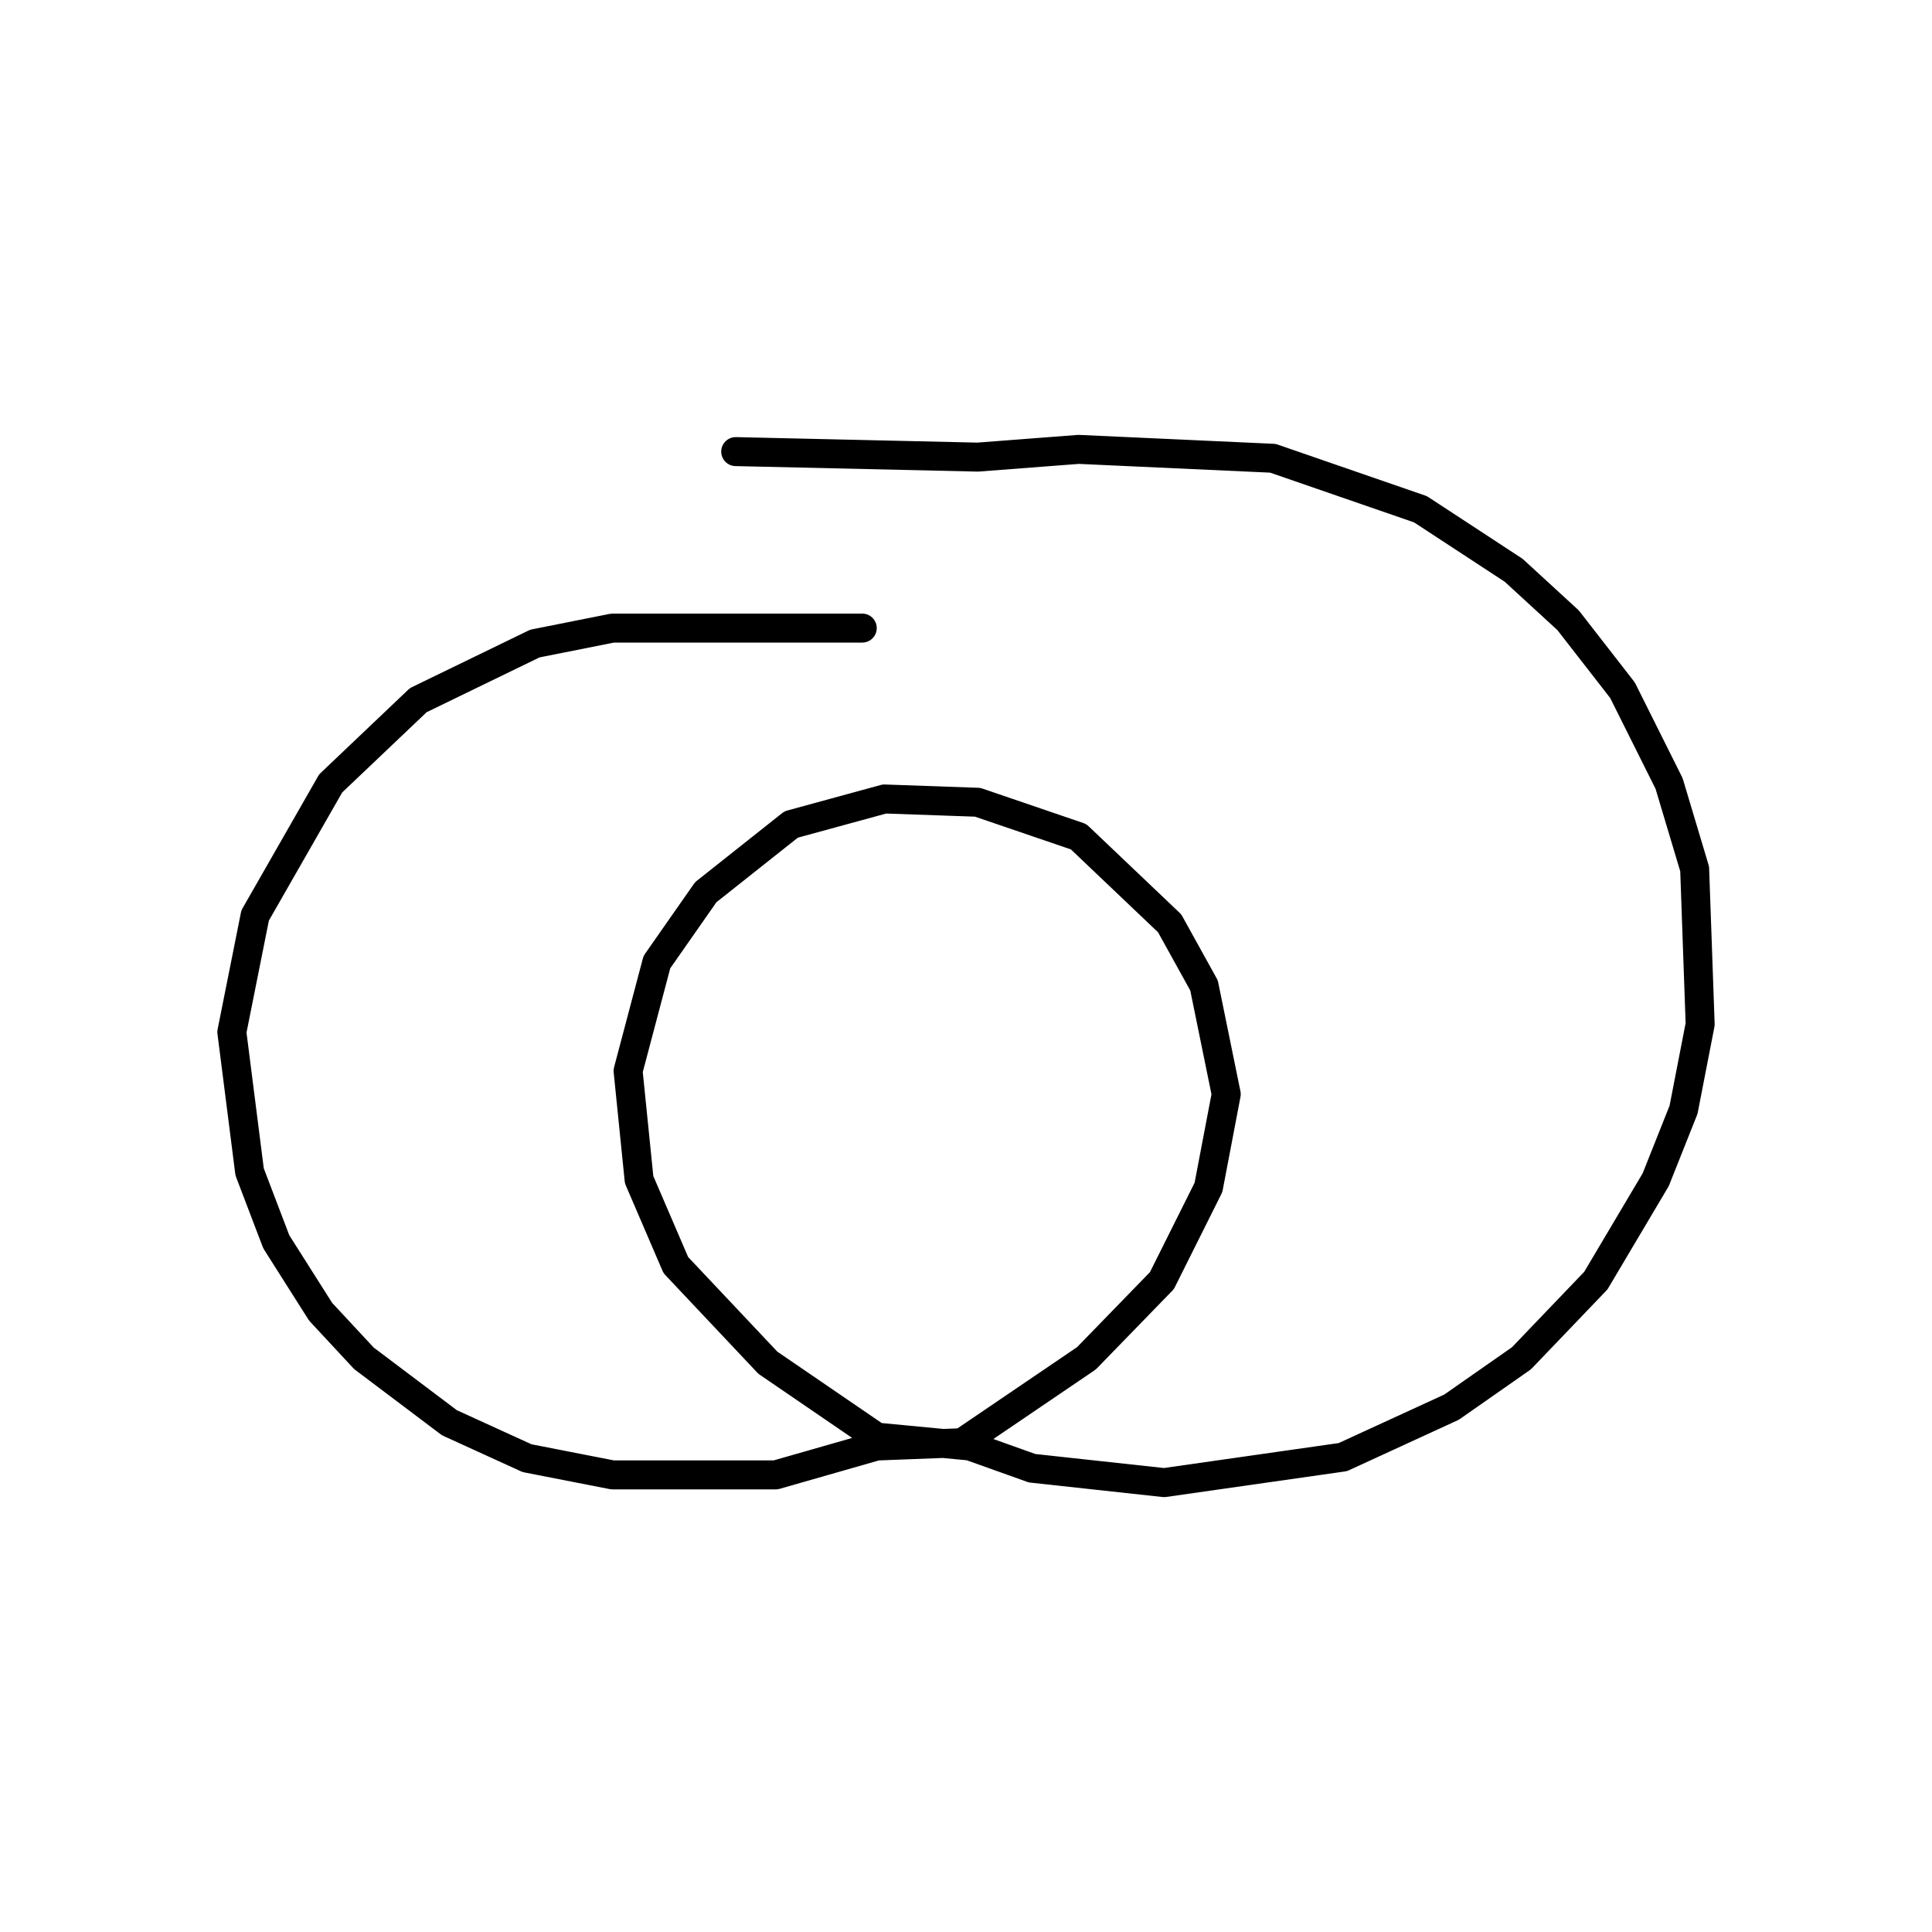
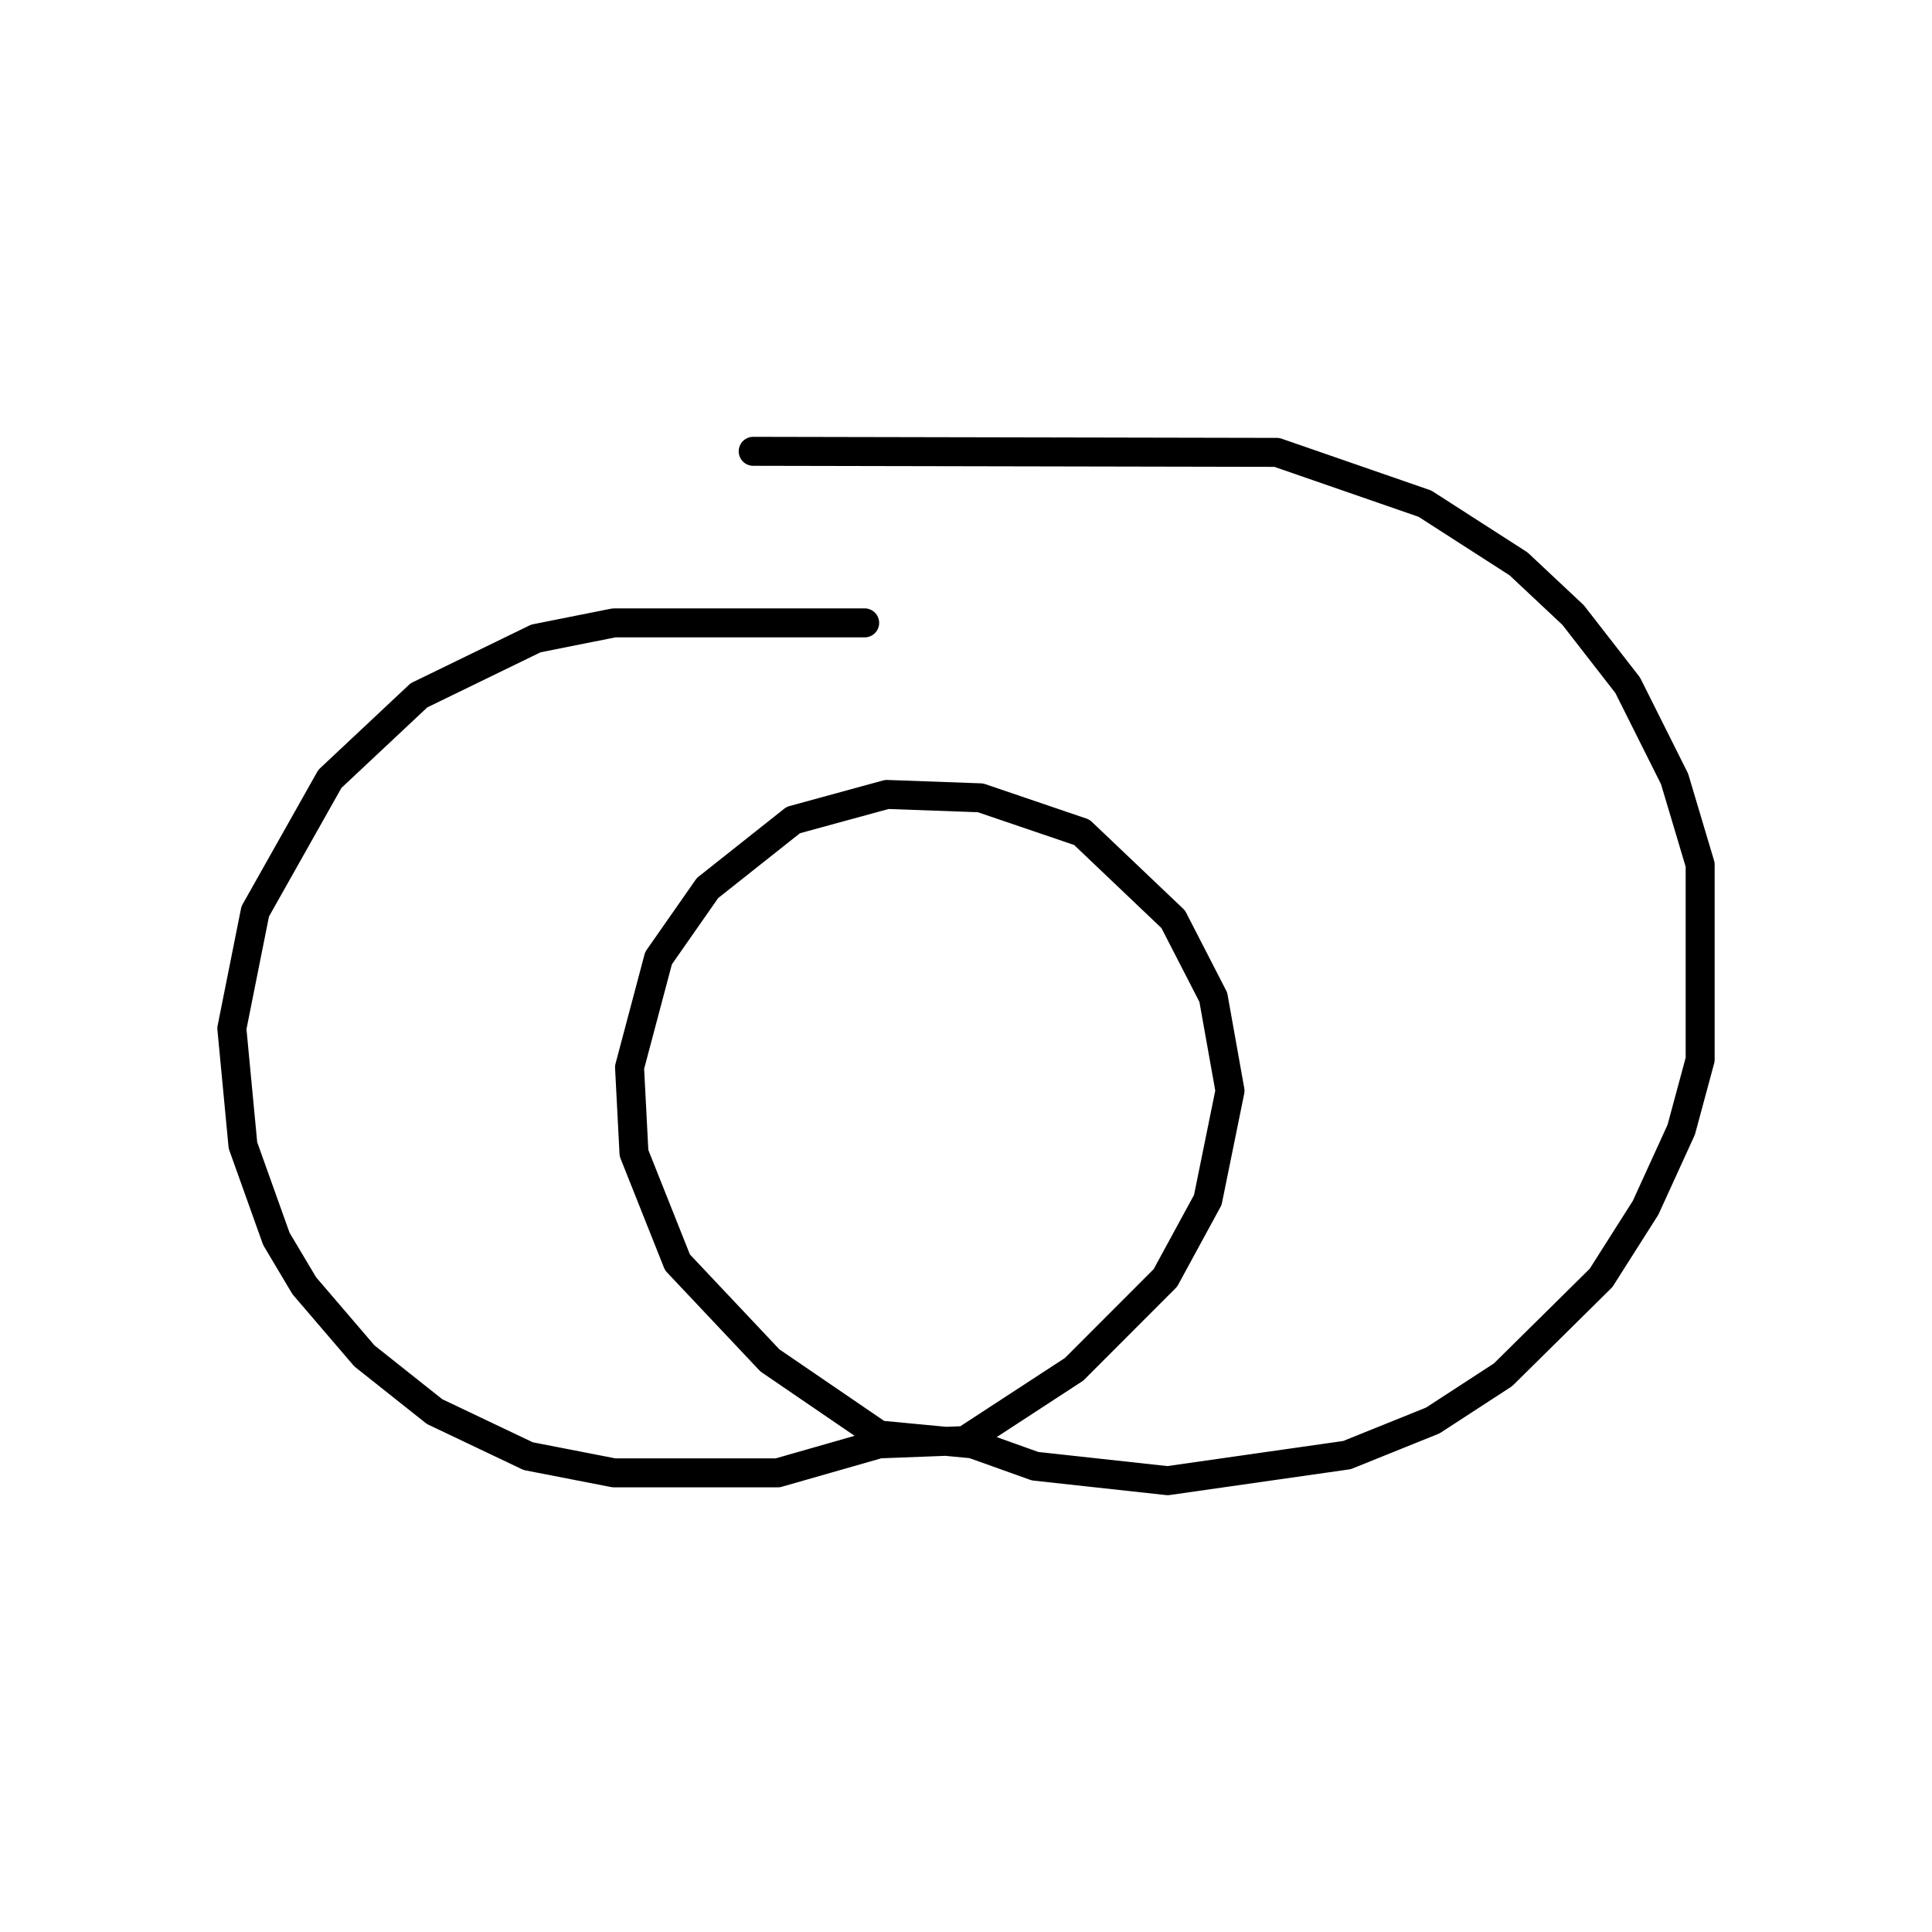
<svg xmlns="http://www.w3.org/2000/svg" viewBox="0 0 200 200">
-   <path d="M 89.26 65.02 L 63.41 65.02 L 55.37 66.62 L 43.30 72.48 L 34.23 81.10 L 26.41 94.77 L 24.00 106.84 L 25.84 121.31 L 28.60 128.55 L 33.19 135.79 L 37.67 140.61 L 46.52 147.28 L 54.56 150.95 L 63.41 152.68 L 80.30 152.68 L 90.75 149.69 L 99.60 149.35 L 112.47 140.61 L 120.28 132.57 L 125.10 122.92 L 126.94 113.27 L 124.64 102.01 L 121.08 95.58 L 111.66 86.62 L 101.21 83.05 L 91.56 82.71 L 81.90 85.35 L 73.06 92.36 L 68.00 99.60 L 65.02 110.86 L 66.16 122.12 L 69.96 130.96 L 79.49 141.07 L 90.75 148.77 L 100.40 149.69 L 106.84 151.99 L 120.51 153.48 L 139.01 150.84 L 150.26 145.67 L 157.50 140.61 L 165.20 132.57 L 171.40 122.12 L 174.28 114.88 L 176.00 106.03 L 175.43 89.95 L 172.78 81.10 L 167.96 71.45 L 162.33 64.21 L 156.70 59.04 L 147.05 52.72 L 131.77 47.44 L 111.66 46.52 L 101.21 47.32 L 76.16 46.75" fill="none" stroke="black" stroke-width="3" stroke-linecap="round" stroke-linejoin="round" />
+   <path d="M 89.51 64.48 L 63.56 64.48 L 55.48 66.09 L 43.37 71.98 L 34.15 80.63 L 26.42 94.35 L 24.00 106.46 L 25.15 118.57 L 28.61 128.25 L 31.50 133.10 L 37.72 140.36 L 44.99 146.13 L 54.68 150.74 L 63.56 152.47 L 80.51 152.47 L 91.00 149.47 L 99.88 149.13 L 111.19 141.75 L 120.64 132.29 L 125.03 124.22 L 127.33 112.92 L 125.60 103.23 L 121.45 95.16 L 111.99 86.16 L 101.50 82.59 L 91.81 82.24 L 82.12 84.89 L 73.24 91.93 L 68.17 99.19 L 65.17 110.49 L 65.63 119.37 L 70.13 130.68 L 79.70 140.83 L 91.00 148.55 L 100.69 149.47 L 107.15 151.78 L 120.87 153.28 L 139.44 150.63 L 148.32 147.05 L 155.59 142.32 L 165.74 132.29 L 170.35 125.03 L 174.04 116.95 L 176.00 109.69 L 176.00 89.51 L 173.35 80.63 L 168.50 70.94 L 162.85 63.67 L 157.20 58.37 L 147.51 52.14 L 132.18 46.83 L 77.97 46.72" fill="none" stroke="black" stroke-width="3" stroke-linecap="round" stroke-linejoin="round" />
</svg>
